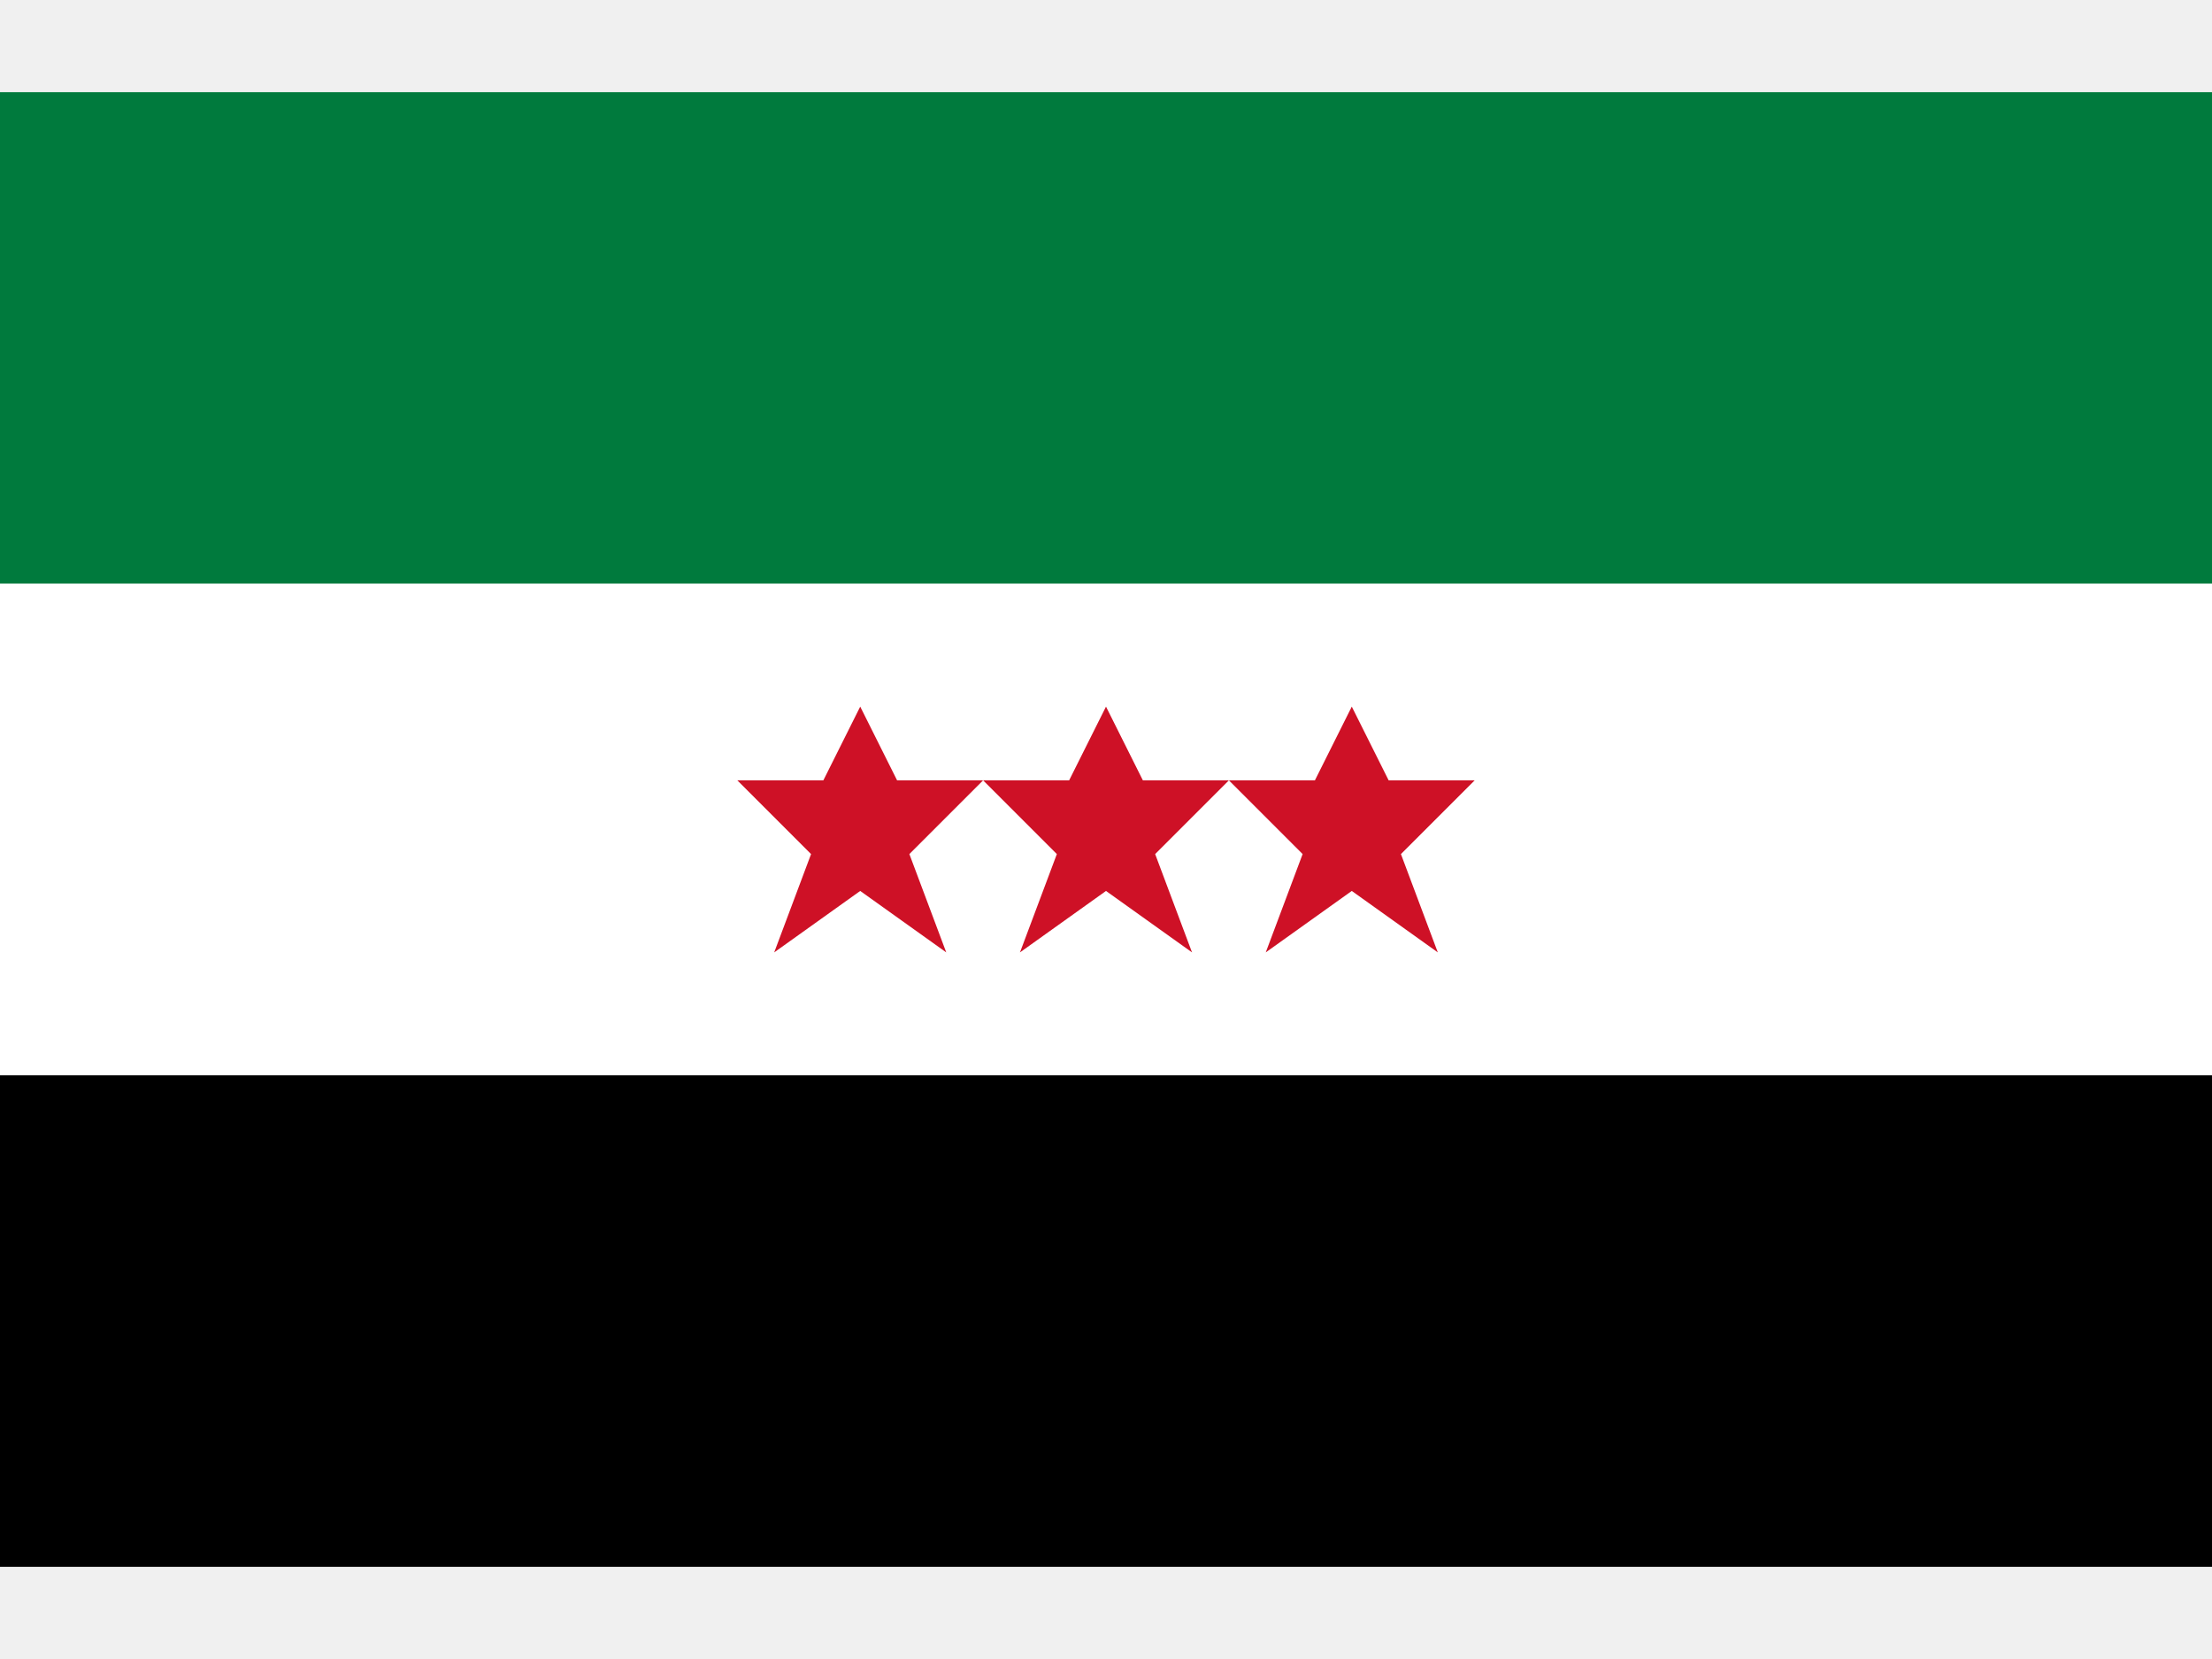
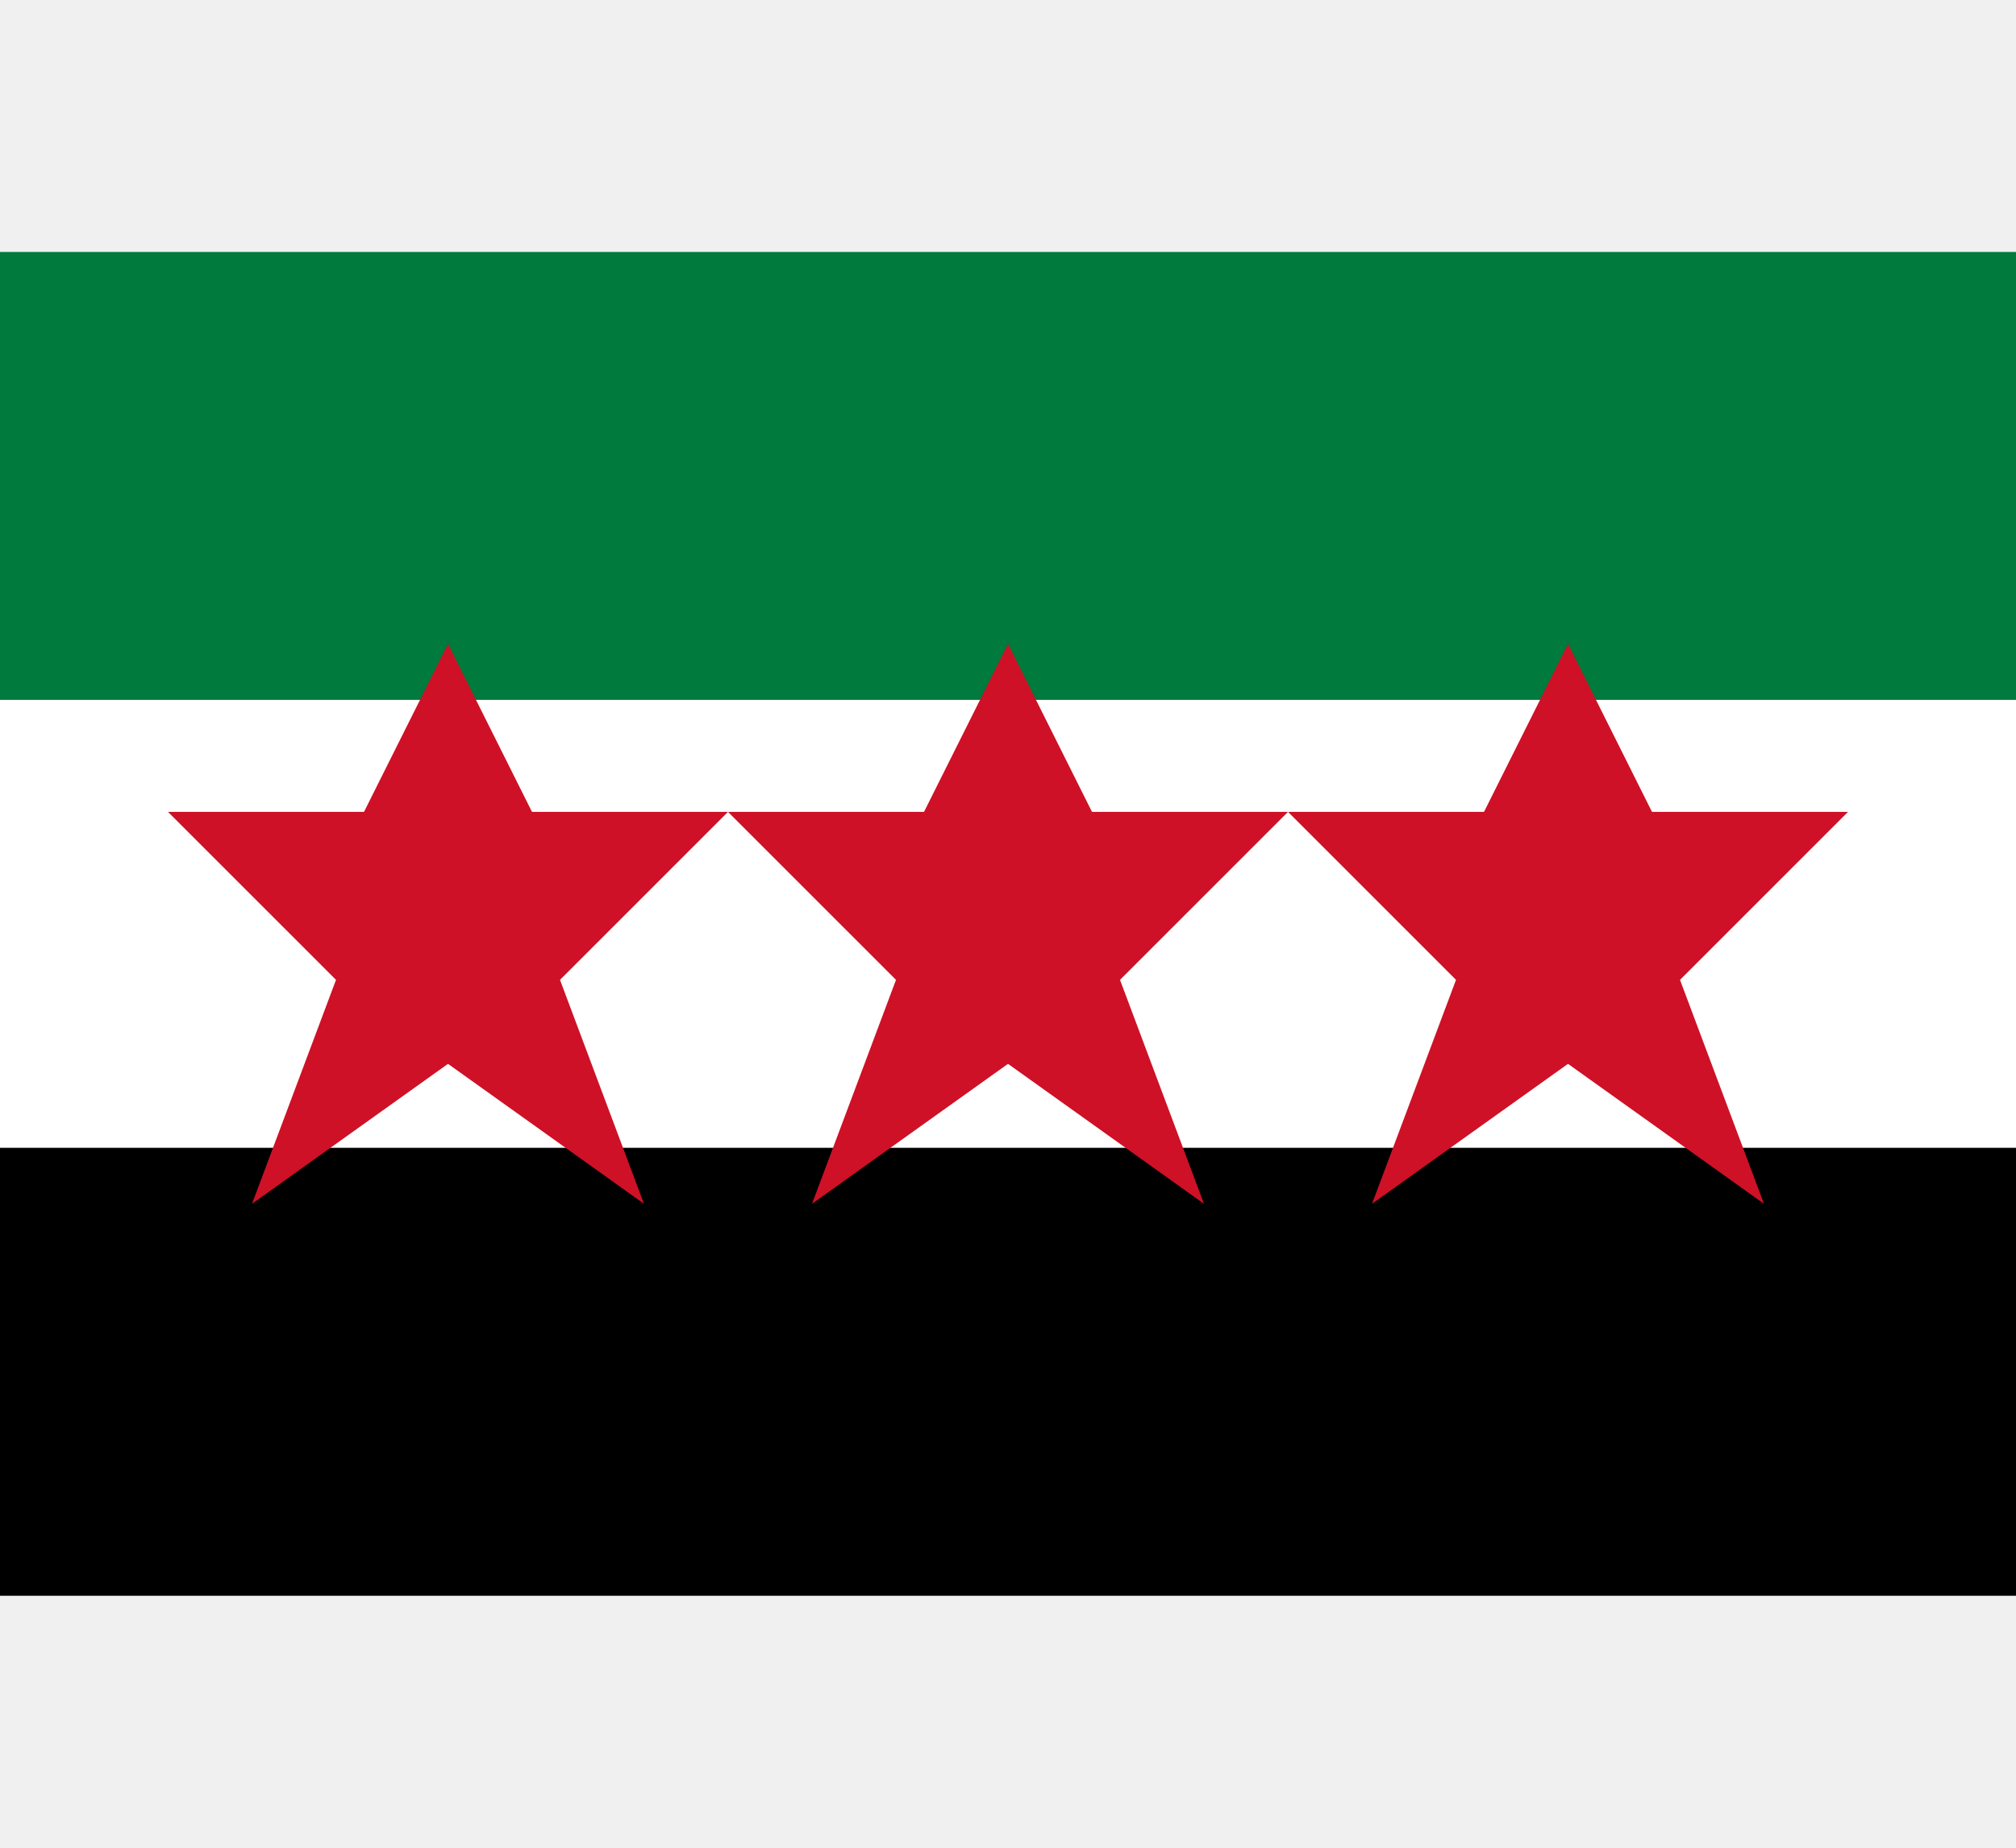
- <svg xmlns="http://www.w3.org/2000/svg" viewBox="0 0 900 600" width="24" height="18">
+ <svg xmlns="http://www.w3.org/2000/svg" viewBox="0 0 900 600" width="24" height="22">
  <rect width="900" height="200" fill="#007A3D" />
  <rect y="200" width="900" height="200" fill="#FFFFFF" />
  <rect y="400" width="900" height="200" fill="#000000" />
  <g transform="translate(450, 300)">
-     <path d="M -100 -50 L -85 -20 L -50 -20 L -80 10 L -65 50 L -100 25 L -135 50 L -120 10 L -150 -20 L -115 -20 Z" fill="#CE1126" />
-     <path d="M 0 -50 L 15 -20 L 50 -20 L 20 10 L 35 50 L 0 25 L -35 50 L -20 10 L -50 -20 L -15 -20 Z" fill="#CE1126" />
-     <path d="M 100 -50 L 115 -20 L 150 -20 L 120 10 L 135 50 L 100 25 L 65 50 L 80 10 L 50 -20 L 85 -20 Z" fill="#CE1126" />
+     <path d="M -250 -125 L -212.5 -50 L -125 -50 L -200 25 L -162.5 125 L -250 62.5 L -337.5 125 L -300 25 L -375 -50 L -287.5 -50 Z" fill="#CE1126" />
+     <path d="M 0 -125 L 37.5 -50 L 125 -50 L 50 25 L 87.5 125 L 0 62.5 L -87.5 125 L -50 25 L -125 -50 L -37.5 -50 Z" fill="#CE1126" />
+     <path d="M 250 -125 L 287.5 -50 L 375 -50 L 300 25 L 337.5 125 L 250 62.5 L 162.5 125 L 200 25 L 125 -50 L 212.5 -50 Z" fill="#CE1126" />
  </g>
</svg>
